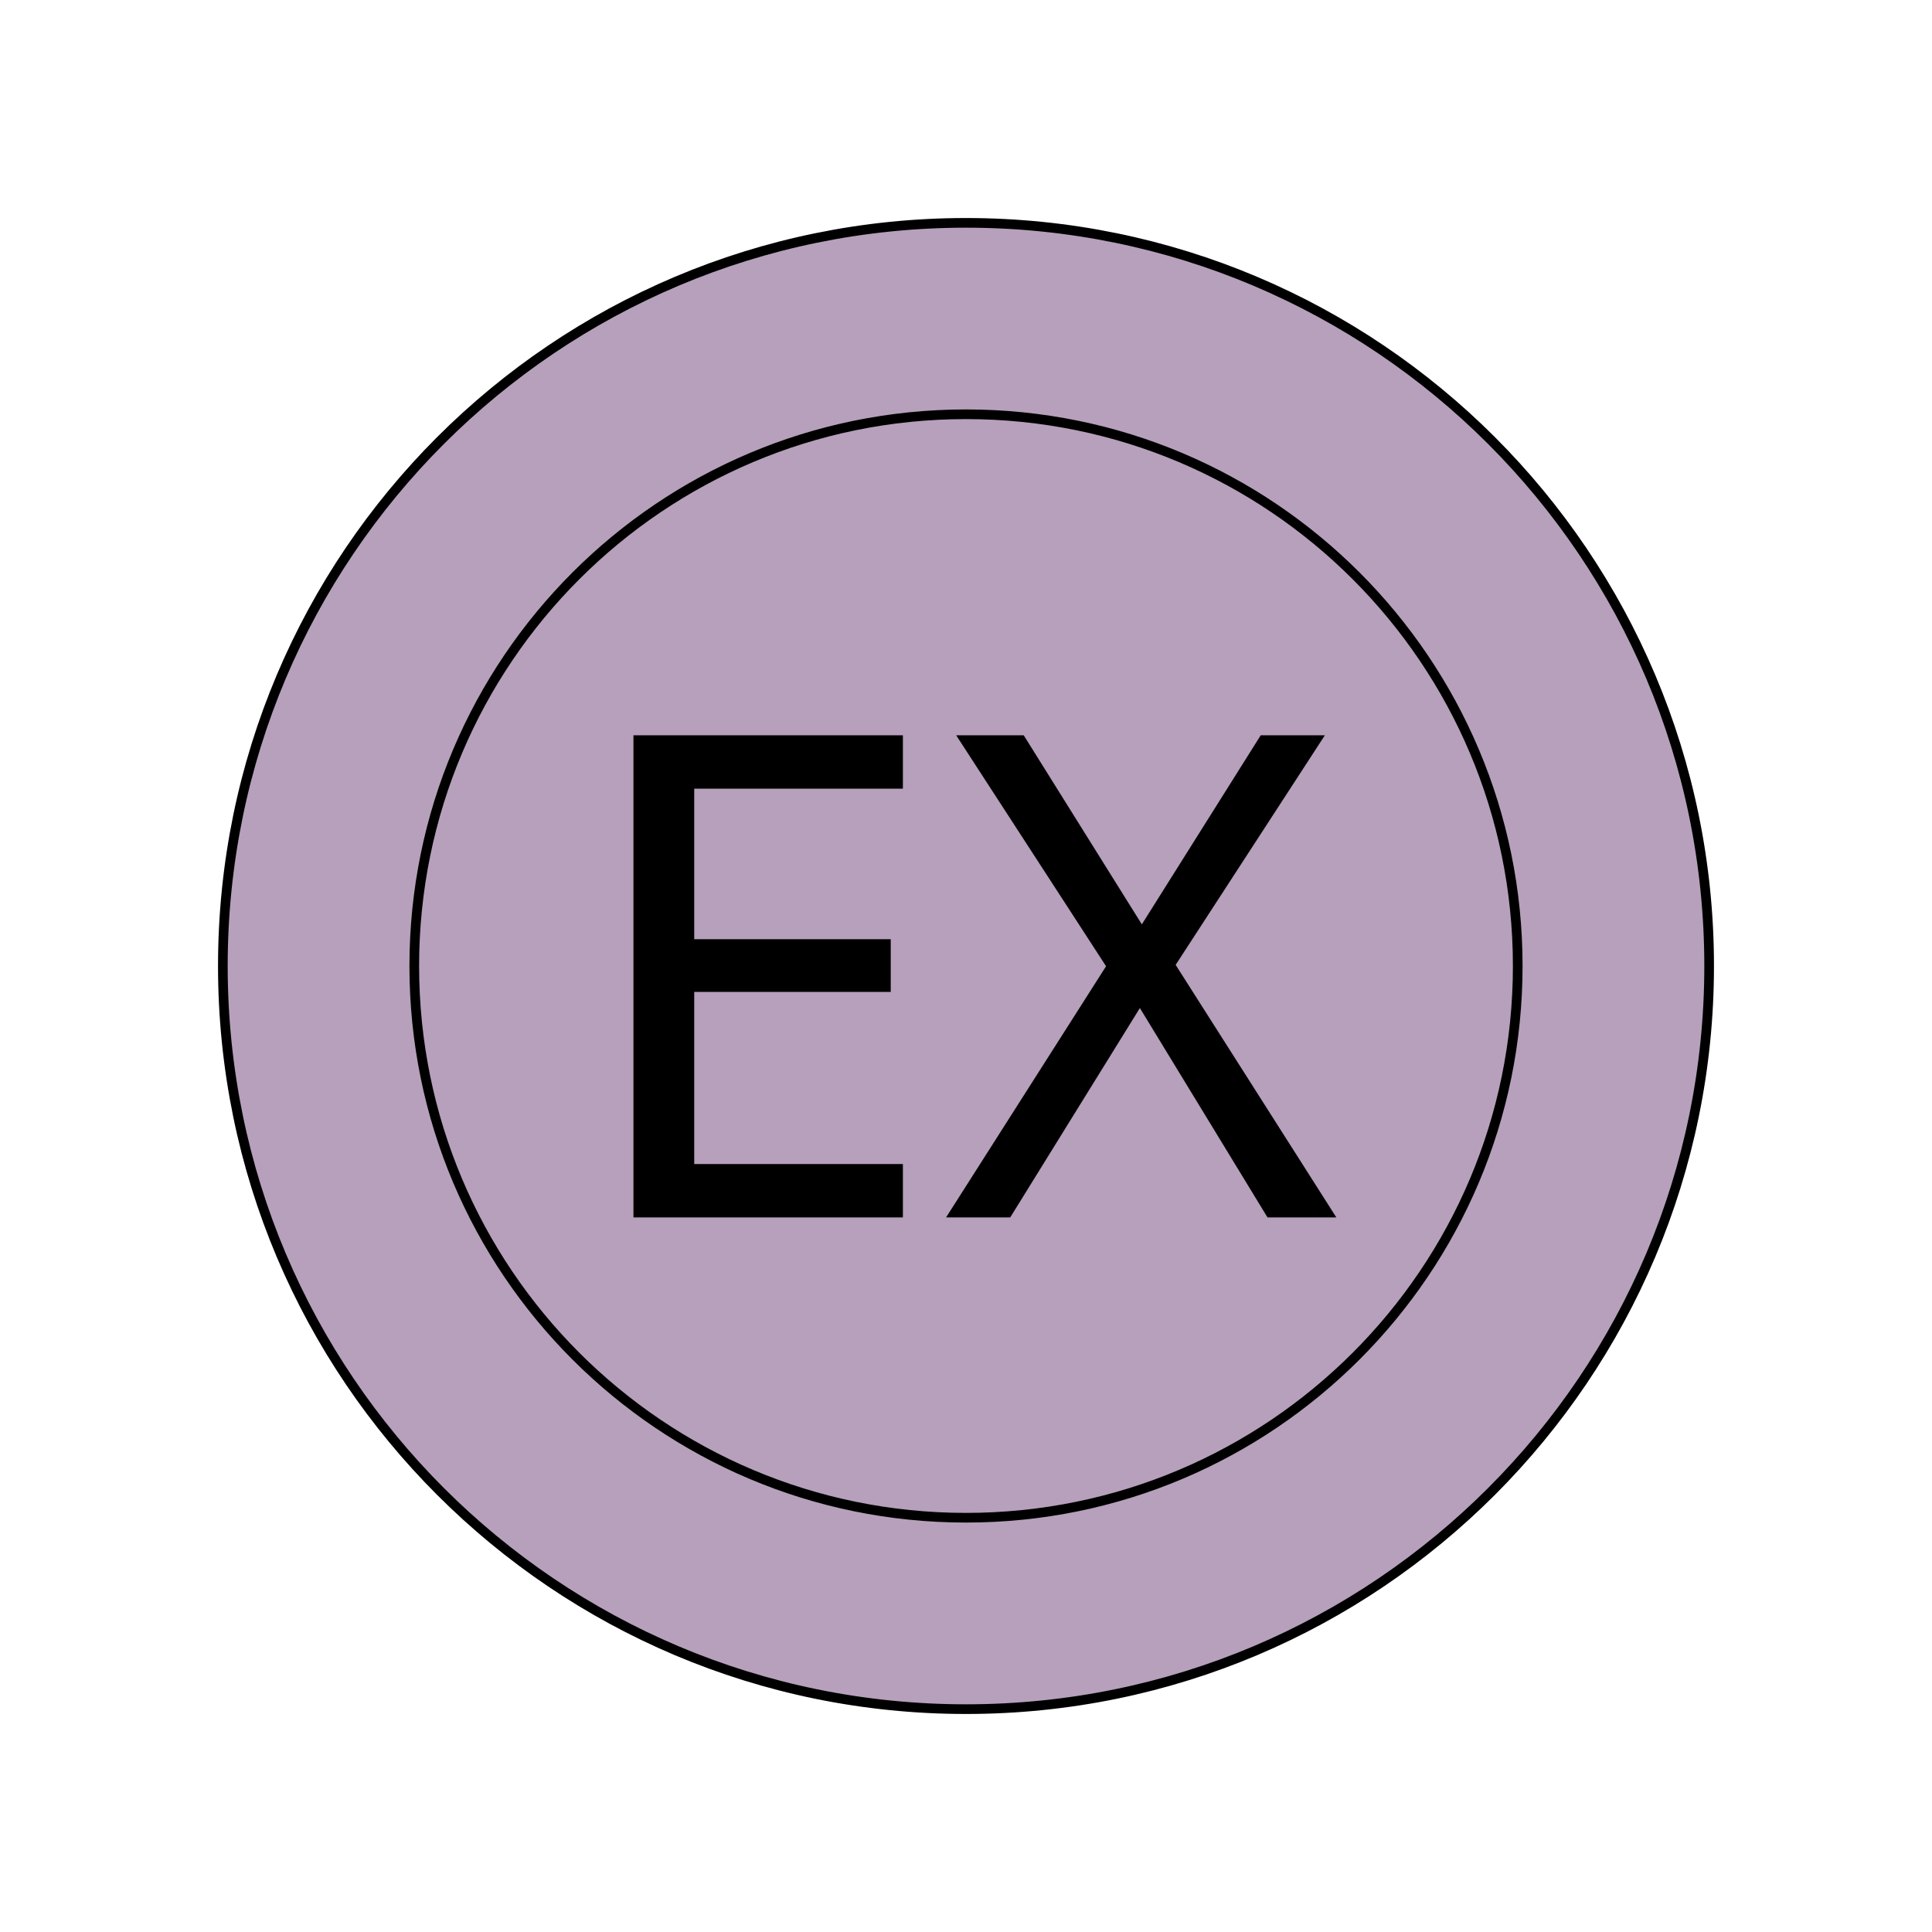
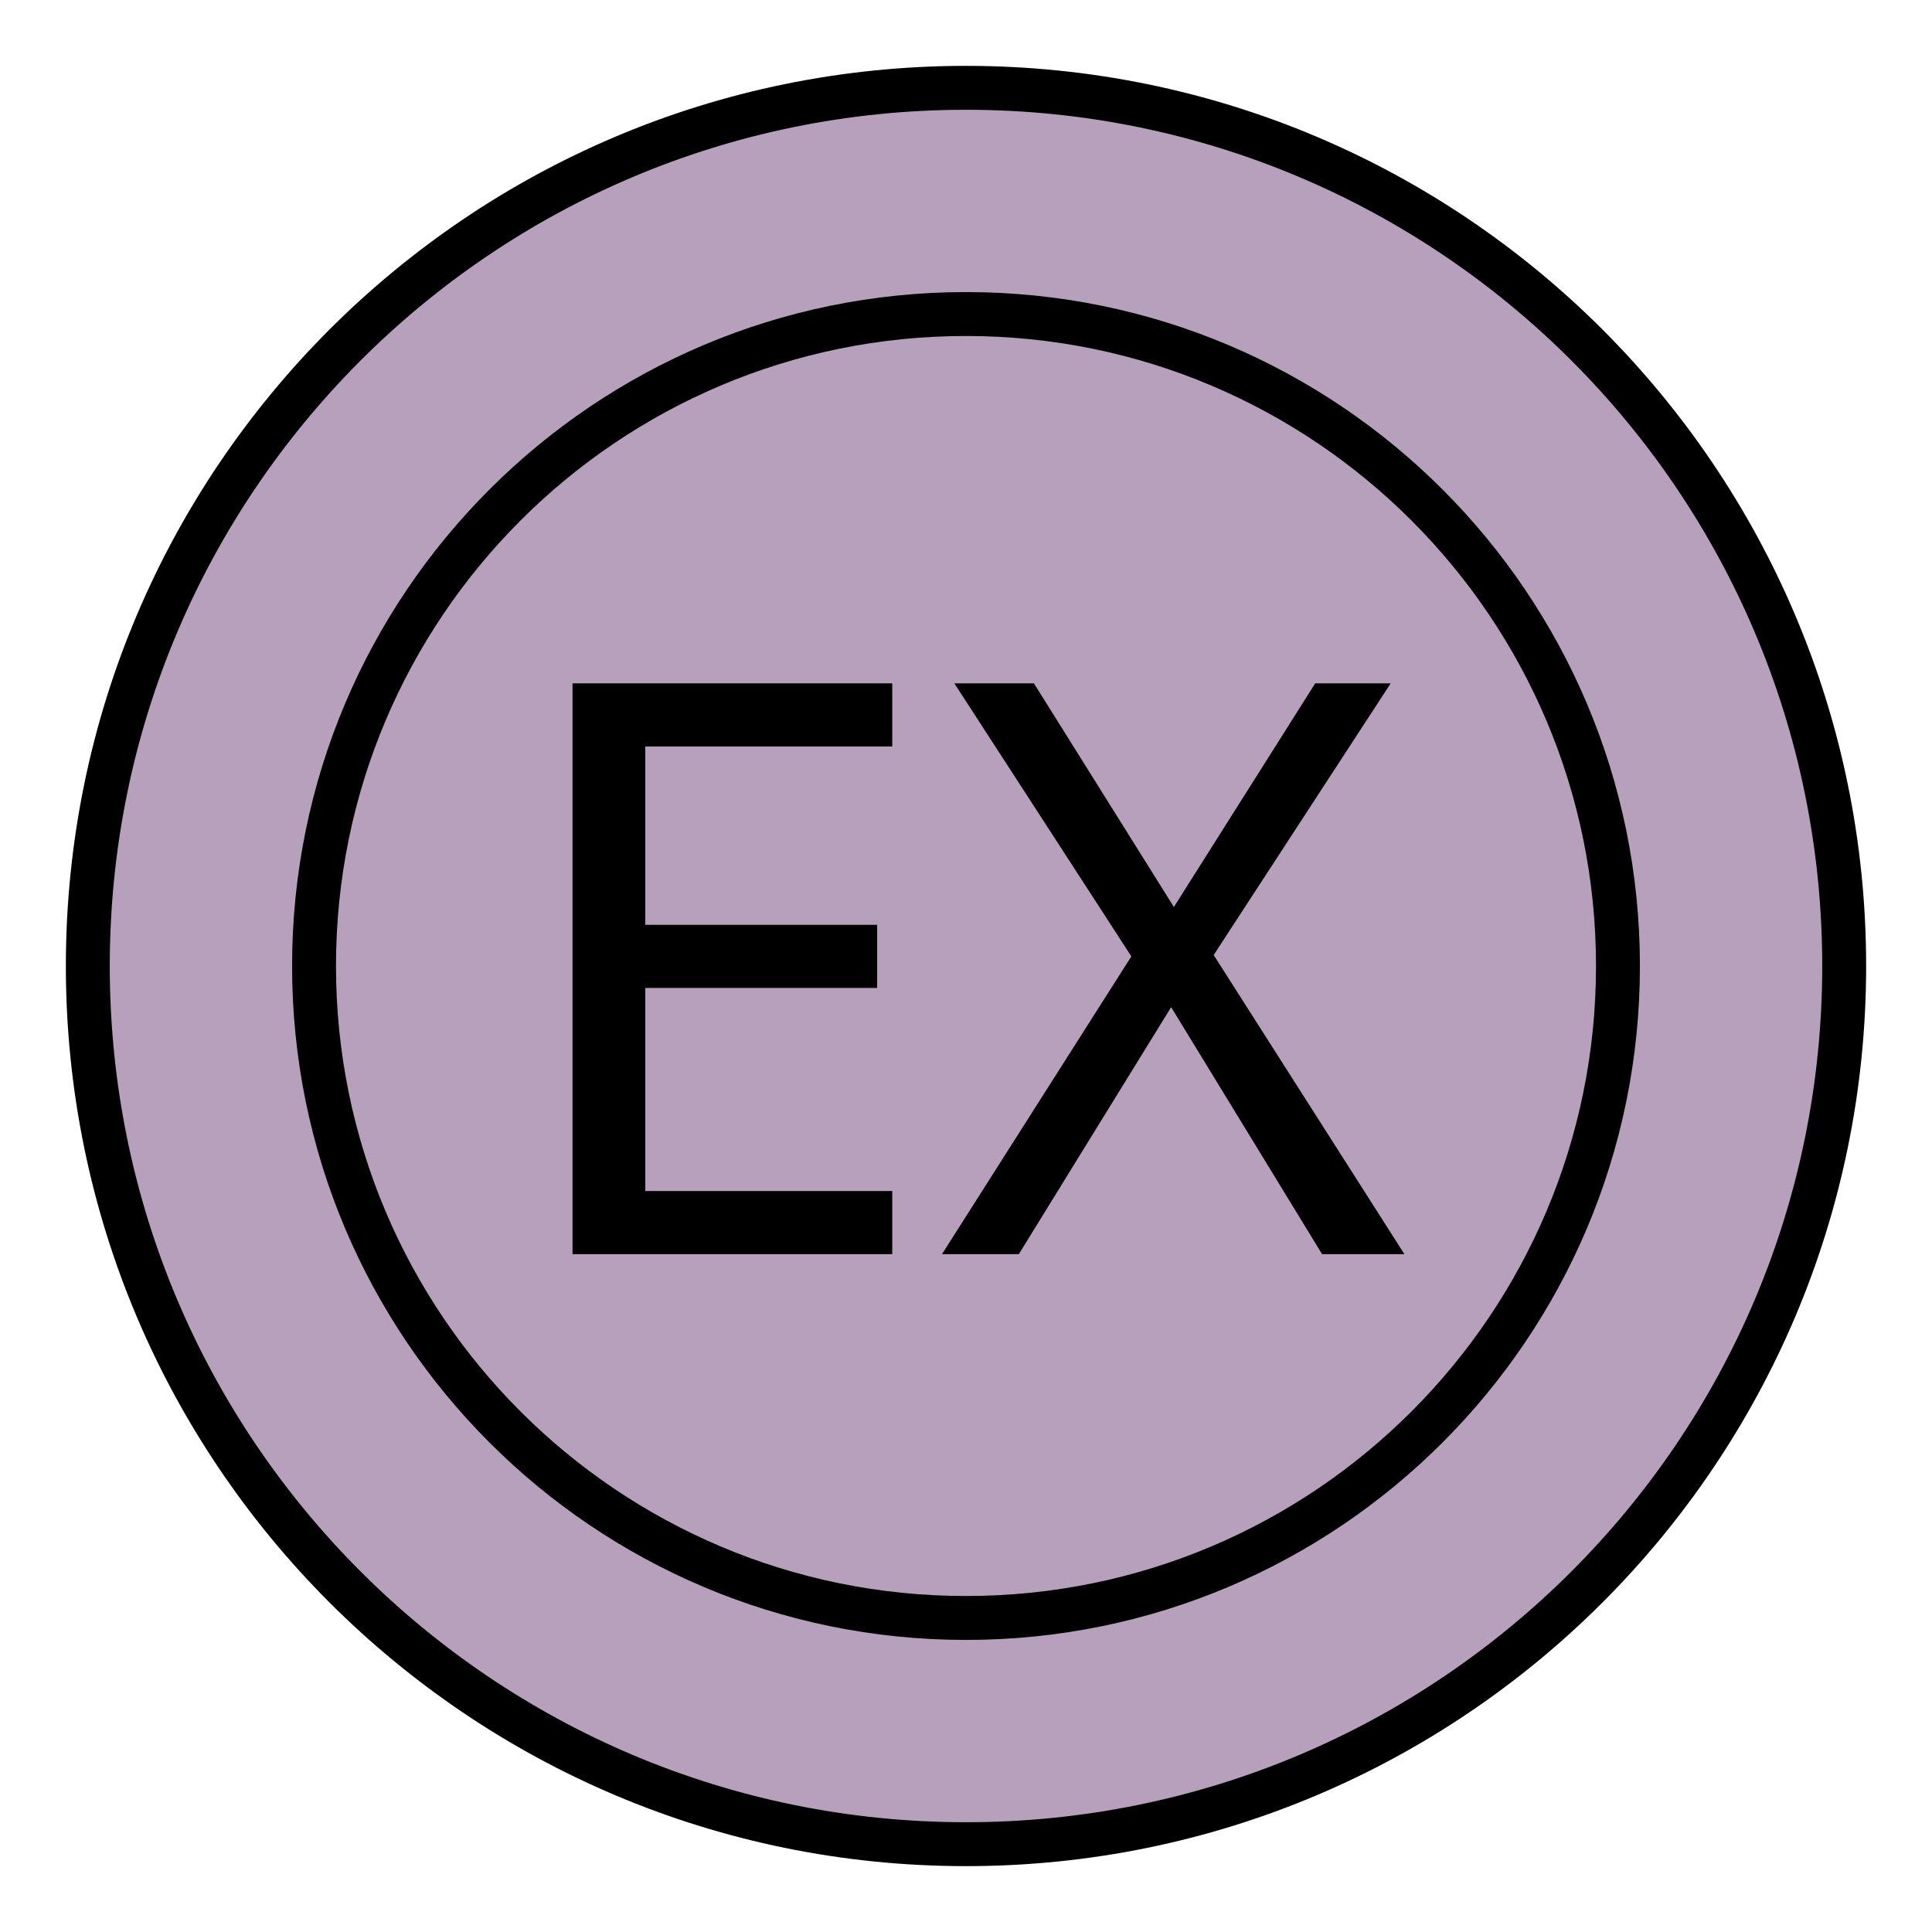
- <svg xmlns="http://www.w3.org/2000/svg" id="Layer_1" data-name="Layer 1" viewBox="0 0 400 400">
-   <defs>
-     <style>.cls-1{fill:#b6a0bb;stroke:#000;stroke-linecap:round;stroke-linejoin:round;stroke-width:2px;}.cls-2{font-size:139.79px;font-family:Avenir-Light, Avenir;font-weight:300;}</style>
-   </defs>
-   <circle class="cls-1" cx="200" cy="200" r="153.86" />
-   <circle class="cls-1" cx="200" cy="200" r="114.23" />
-   <text class="cls-2" transform="translate(117.59 252.05)">EX</text>
+ <svg xmlns="http://www.w3.org/2000/svg" width="22px" height="22px" viewBox="0 0 22 22" version="1.1">
+   <g id="Visual-Tree" stroke="none" stroke-width="1" fill="none" fill-rule="evenodd">
+     <g id="Rank-Icon-Examples" transform="translate(-276, -397)" fill-rule="nonzero">
+       <g id="2022_RankIcons-Executive" transform="translate(277, 398)">
+         <circle id="Oval" stroke="#000000" stroke-width="0.5" fill="#B6A0BB" stroke-linecap="round" stroke-linejoin="round" cx="10" cy="10" r="10" />
+         <circle id="Oval" stroke="#000000" stroke-width="0.5" fill="#B6A0BB" stroke-linecap="round" stroke-linejoin="round" cx="10" cy="10" r="7.424" />
+         <text id="EX" fill="#000000" font-family="Avenir-Light, Avenir" font-size="9.086" font-weight="300">
+           <tspan x="4.644" y="13.284">EX</tspan>
+         </text>
+       </g>
+     </g>
+   </g>
</svg>
